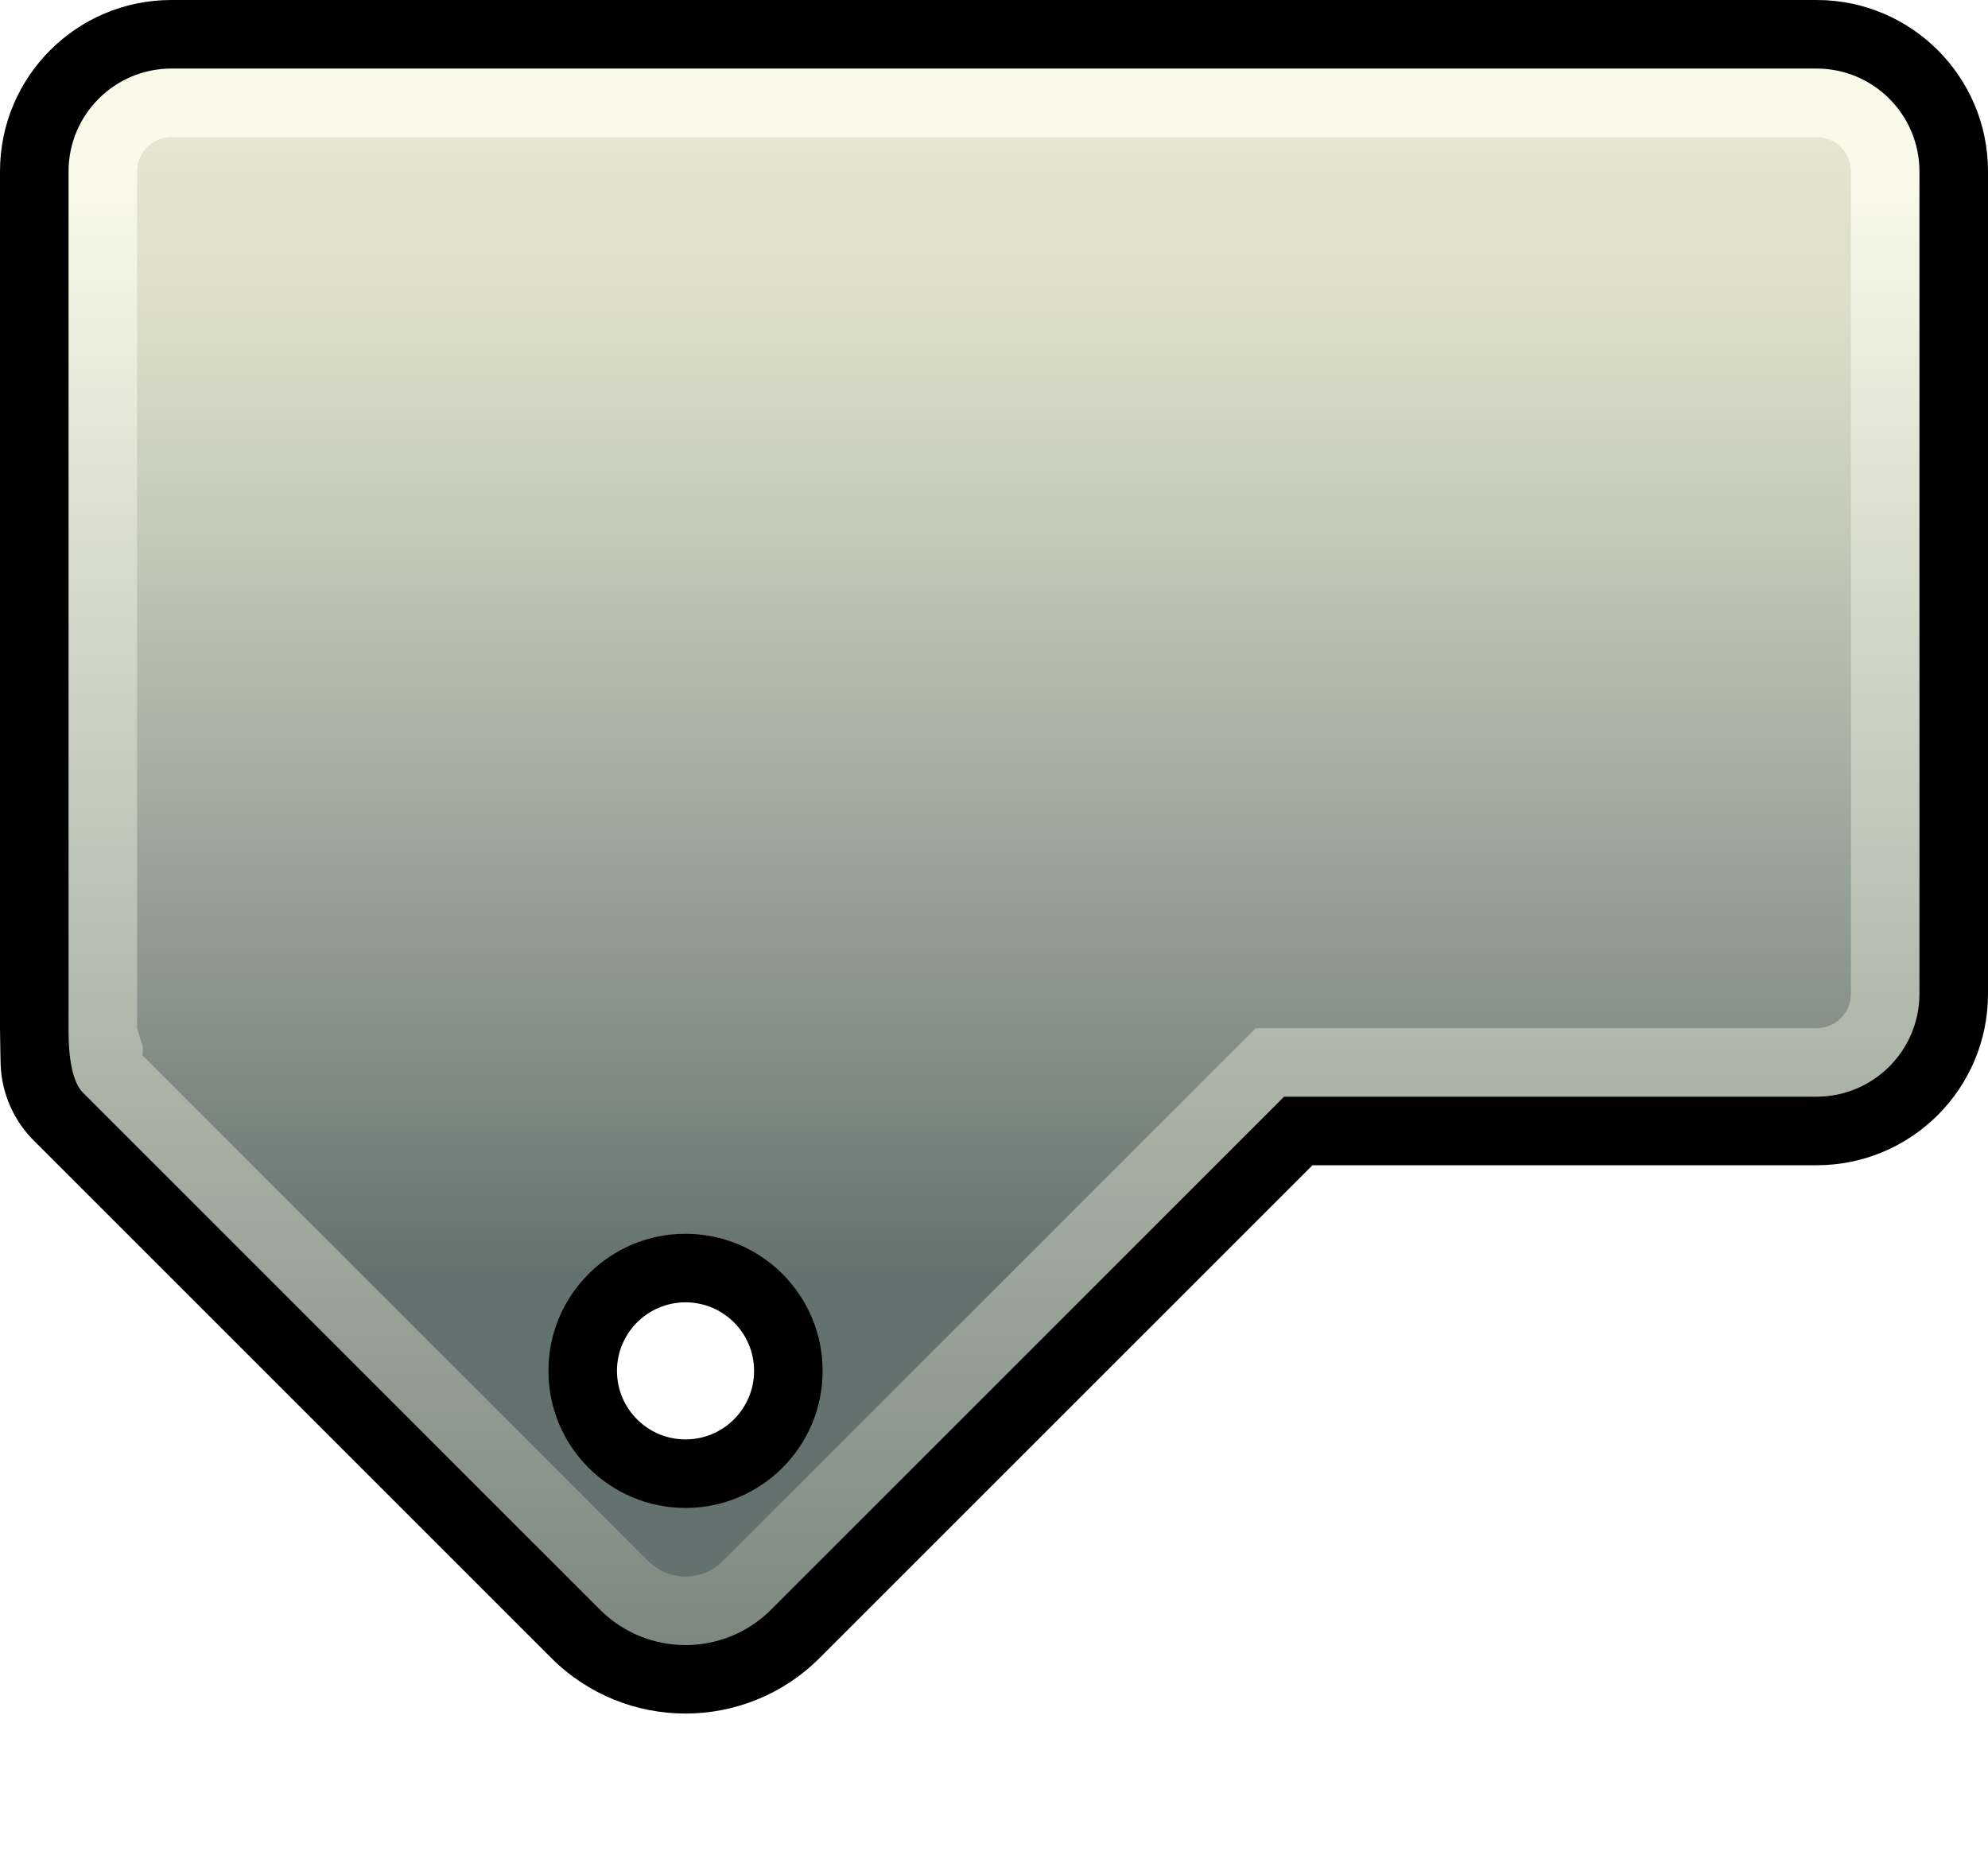
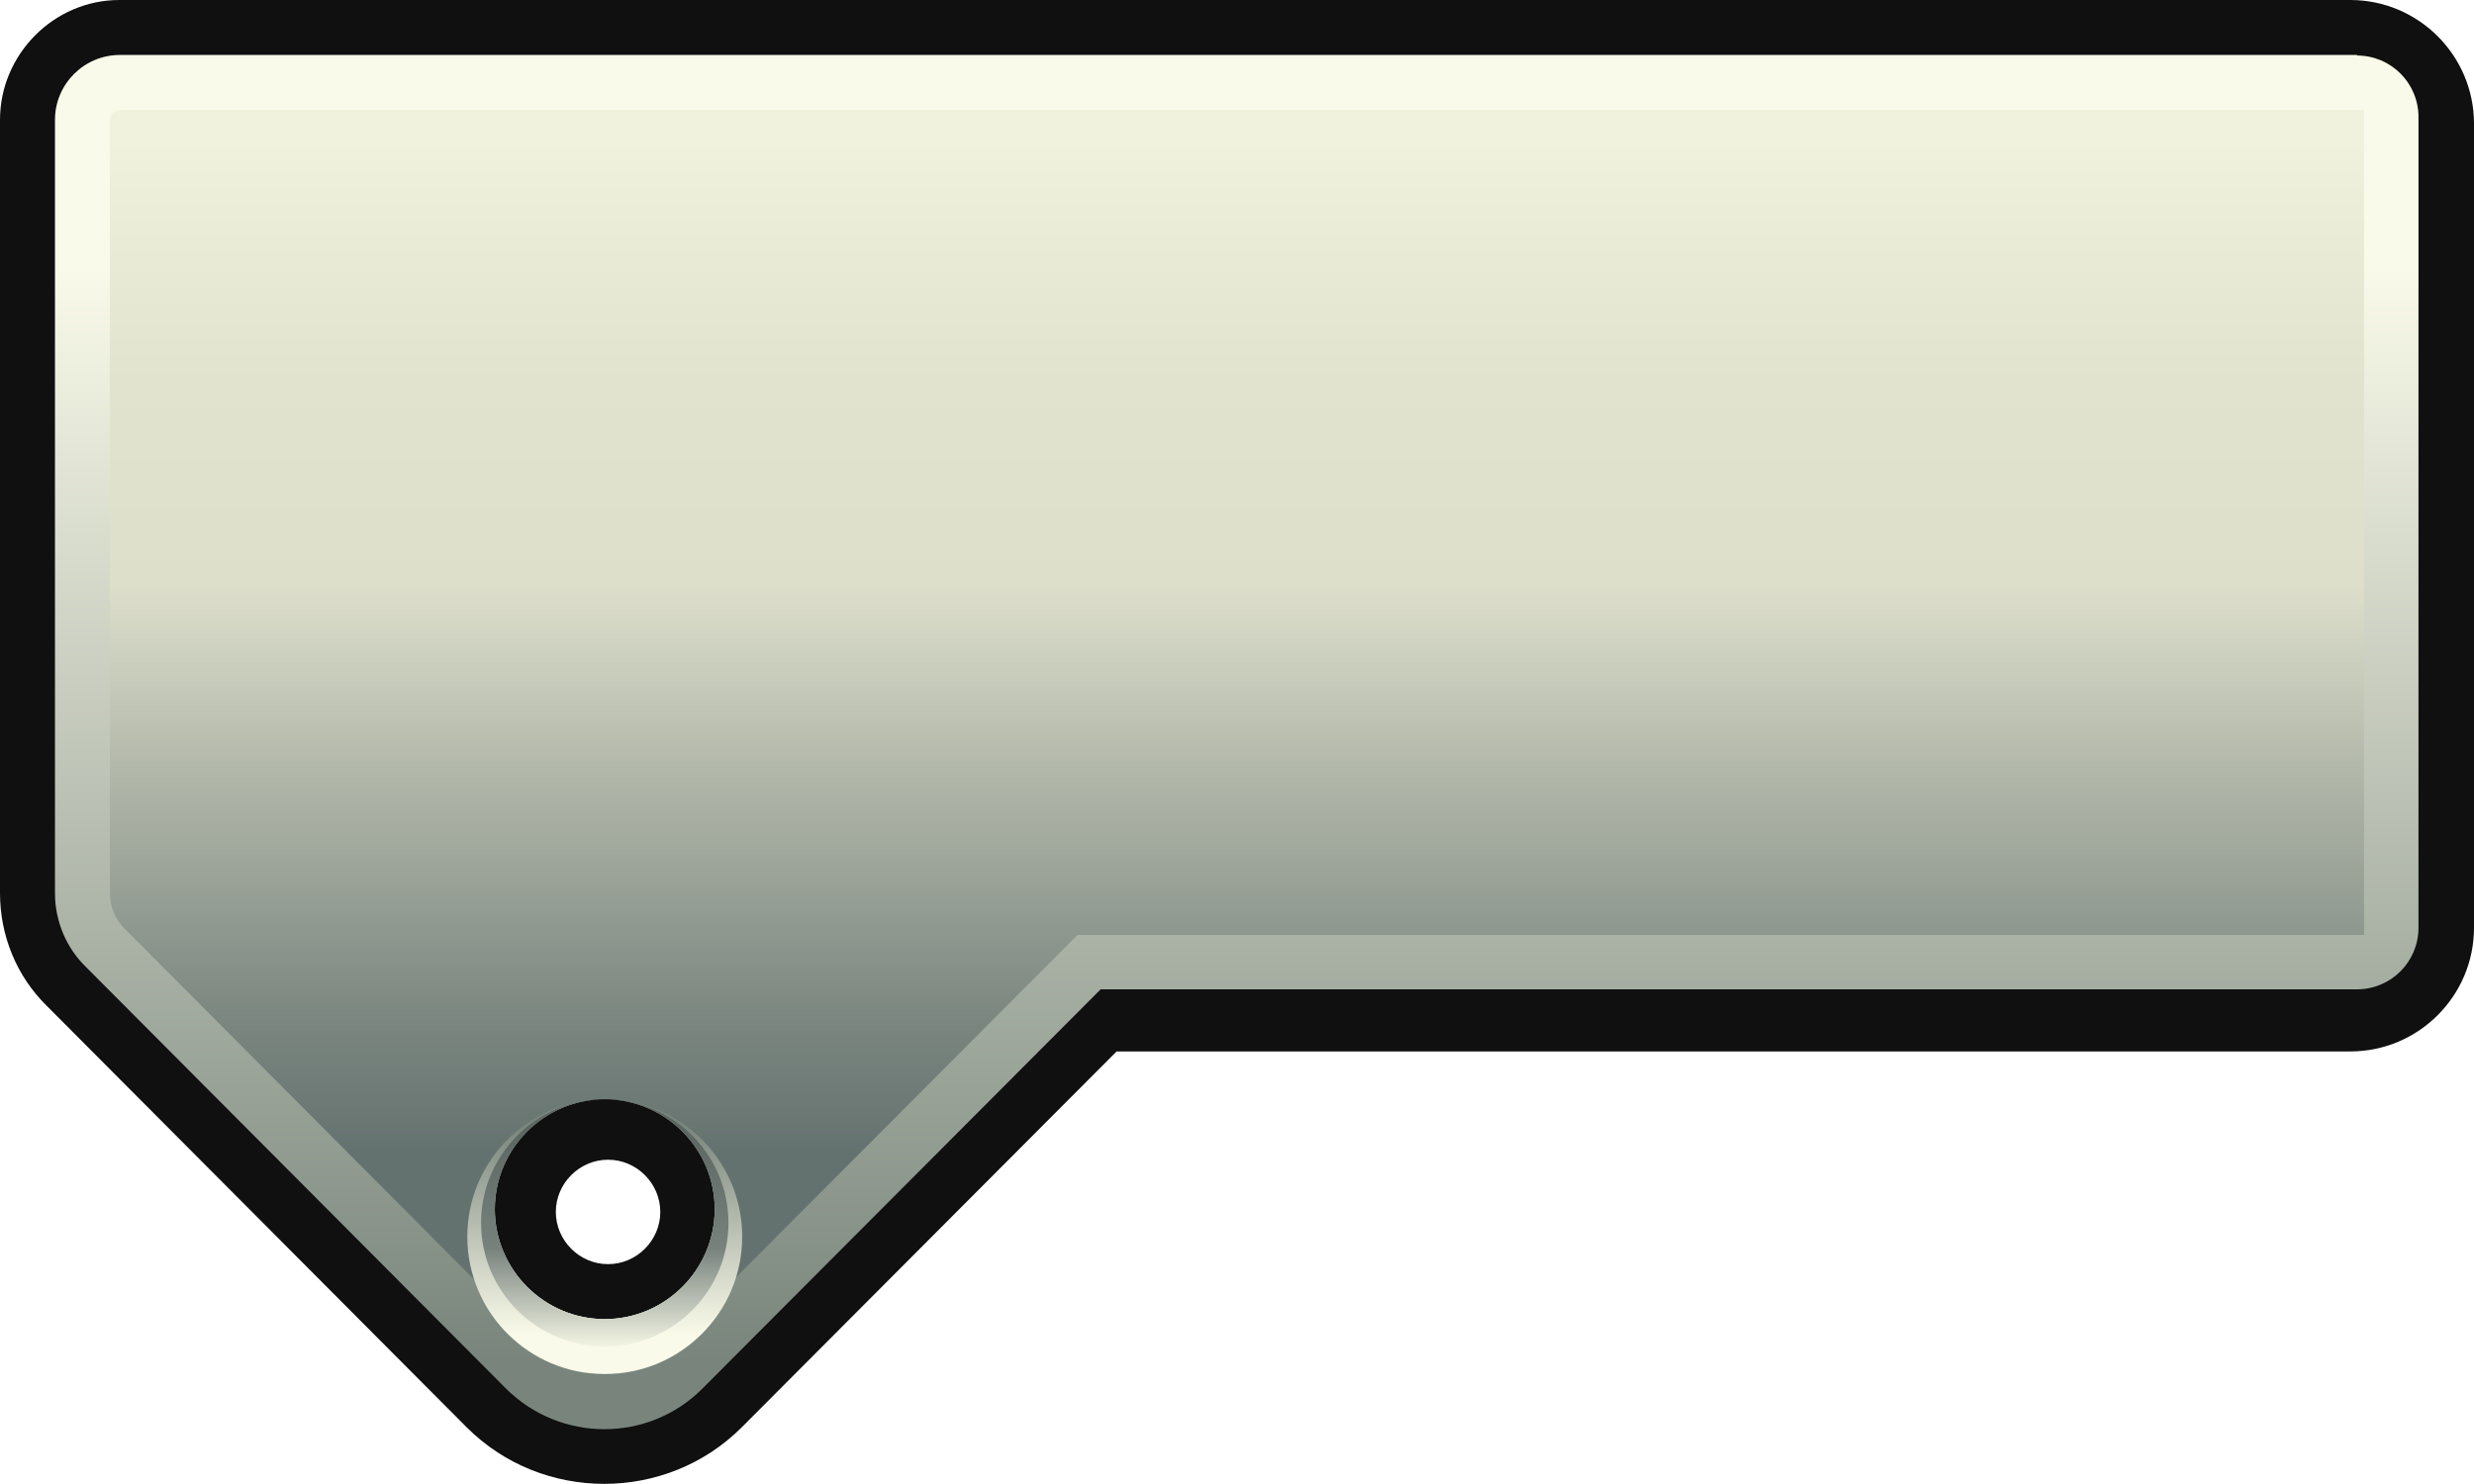
- <svg xmlns="http://www.w3.org/2000/svg" width="29" height="27" viewBox="0 0 29 27">
+ <svg xmlns="http://www.w3.org/2000/svg" xmlns:xlink="http://www.w3.org/1999/xlink" id="Layer_1" data-name="Layer 1" width="45" height="27" viewBox="0 0 45 27">
  <defs>
    <style>
      .cls-1 {
        fill: url(#linear-gradient);
      }

+       .cls-1, .cls-2, .cls-3, .cls-4, .cls-5 {
+         stroke-width: 0px;
+       }
+ 
      .cls-2 {
+         fill: #101010;
+         fill-rule: evenodd;
+       }
+ 
+       .cls-3 {
        fill: url(#linear-gradient-2);
      }
+ 
+       .cls-4 {
+         fill: url(#linear-gradient-3);
+       }
+ 
+       .cls-5 {
+         fill: url(#linear-gradient-4);
+       }
    </style>
-     <linearGradient id="linear-gradient" x1="14.5" y1="0.5" x2="14.5" y2="23.019" gradientUnits="userSpaceOnUse">
-       <stop offset="0" stop-color="#f0f2dd" />
-       <stop offset="0.018" stop-color="#eceed9" />
-       <stop offset="0.093" stop-color="#e1e3cf" />
-       <stop offset="0.172" stop-color="#dddfcb" />
-       <stop offset="0.329" stop-color="#c3c8b7" />
-       <stop offset="0.662" stop-color="#828d86" />
-       <stop offset="0.804" stop-color="#64726f" />
-       <stop offset="0.993" stop-color="#64726f" />
+     <linearGradient id="linear-gradient" x1="22.5" y1="2.9" x2="22.5" y2="24.77" gradientUnits="userSpaceOnUse">
+       <stop offset="0" stop-color="#f9fae9" />
+       <stop offset=".09" stop-color="#f9fae9" />
+       <stop offset="1" stop-color="#79857c" />
    </linearGradient>
-     <linearGradient id="linear-gradient-2" x1="14.5" y1="24.501" x2="14.5" y2="0.5" gradientUnits="userSpaceOnUse">
-       <stop offset="0" stop-color="#79857c" />
-       <stop offset="0.914" stop-color="#f9fae9" />
+     <linearGradient id="linear-gradient-2" x1="22.5" y1="25.59" x2="22.5" y2="2.59" gradientUnits="userSpaceOnUse">
+       <stop offset="0" stop-color="#64726f" />
+       <stop offset=".2" stop-color="#64726f" />
+       <stop offset=".3" stop-color="#7a857f" />
+       <stop offset=".5" stop-color="#b1b7a9" />
+       <stop offset=".65" stop-color="#dddfcb" />
+       <stop offset=".81" stop-color="#e1e3cf" />
+       <stop offset=".96" stop-color="#eceed9" />
+       <stop offset="1" stop-color="#f0f2dd" />
+     </linearGradient>
+     <linearGradient id="linear-gradient-3" x1="11" y1="24.66" x2="11" y2="20.45" xlink:href="#linear-gradient" />
+     <linearGradient id="linear-gradient-4" x1="11" y1="24.59" x2="11" y2="20.58" gradientUnits="userSpaceOnUse">
+       <stop offset="0" stop-color="#f9fae9" />
+       <stop offset=".47" stop-color="#77827d" />
+       <stop offset="1" stop-color="#5c6662" />
    </linearGradient>
  </defs>
-   <g id="Layer_7" data-name="Layer 7">
-     <path class="cls-1" d="M26.5.5H2.5a2.002,2.002,0,0,0-2,2V15a1.48,1.48,0,0,0,.073.439,1.075,1.075,0,0,0,.301.874l7.525,7.525a2.266,2.266,0,0,0,3.204,0L18.939,16.5H26.5a2.002,2.002,0,0,0,2-2V2.5A2.002,2.002,0,0,0,26.5.5ZM10,21.503A1.503,1.503,0,1,1,11.503,20,1.503,1.503,0,0,1,10,21.503Z" />
-     <path class="cls-2" d="M26.5,2a.5.5,0,0,1,.5.5v12a.5.5,0,0,1-.5.5H18.318l-.439.439L10.541,22.777a.766.766,0,0,1-1.083,0l-7.379-7.379.008-.113L2,15V2.5A.5.5,0,0,1,2.5,2h24m0-1.5H2.5a2.002,2.002,0,0,0-2,2V15a1.48,1.48,0,0,0,.073.439,1.075,1.075,0,0,0,.301.874l7.525,7.525a2.266,2.266,0,0,0,3.204,0L18.939,16.5H26.5a2.002,2.002,0,0,0,2-2V2.5a2.002,2.002,0,0,0-2-2Z" />
-     <path d="M10,19a1,1,0,1,1-1,1,1.001,1.001,0,0,1,1-1m0-1a2,2,0,1,0,2,2,2,2,0,0,0-2-2Z" />
-     <path d="M26.5,0H2.5A2.5,2.5,0,0,0,0,2.5V15c0,.161.009.502.009.528a1.655,1.655,0,0,0,.511,1.139l7.524,7.524a2.768,2.768,0,0,0,3.91,0L19.146,17H26.5A2.5,2.5,0,0,0,29,14.5V2.5A2.5,2.5,0,0,0,26.5,0ZM28,14.5A1.502,1.502,0,0,1,26.5,16H18.732L11.248,23.484a1.766,1.766,0,0,1-2.496,0L1.228,15.959C.991,15.752,1,15.14,1,15V2.5A1.502,1.502,0,0,1,2.5,1h24A1.502,1.502,0,0,1,28,2.5Z" />
-   </g>
+   <path class="cls-2" d="m42.75,0H2.17C.98,0,0,.99,0,2.18v14.07c0,.77.3,1.51.85,2.05l7.64,7.67c1.37,1.37,3.63,1.37,5,0l6.82-6.84h22.44c1.24,0,2.25-1.01,2.25-2.25V2.25c0-1.24-1.01-2.25-2.25-2.25ZM11.06,23c-.52,0-.95-.43-.95-.95s.43-.95.95-.95.95.43.95.95c0,.52-.43.95-.95.95Z" />
+   <path class="cls-1" d="m42.88,1h-23.05s0,0,0,0H2.18c-.65,0-1.18.53-1.18,1.18v14.07c0,.5.2.99.56,1.34l7.64,7.67c.99.99,2.6.99,3.58,0l7.24-7.26h22.85c.62,0,1.12-.5,1.12-1.12V2.13c0-.62-.5-1.12-1.12-1.12ZM11,24.5c-1.37,0-2.5-1.13-2.5-2.5s1.13-2.5,2.5-2.5,2.5,1.13,2.5,2.5-1.13,2.5-2.5,2.5Z" />
+   <path class="cls-3" d="m43,2h-23.18s0,0,0,0H2.18c-.1,0-.18.08-.18.18v14.07c0,.24.09.47.26.64l7.64,7.67c.6.6,1.57.6,2.17,0,2.02-2.02,6.25-6.27,7.53-7.55h23.4V2ZM11,24c-1.1,0-2-.9-2-2s.9-2,2-2,2,.9,2,2-.9,2-2,2Z" />
+   <path class="cls-4" d="m11,20c-1.1,0-2,.9-2,2s.9,2,2,2,2-.9,2-2-.9-2-2-2Zm0,0c1.38,0,2.5,1.12,2.5,2.5s-1.12,2.5-2.5,2.5-2.5-1.12-2.5-2.5,1.12-2.5,2.5-2.5Z" />
+   <path class="cls-5" d="m11,20c1.24,0,2.25,1.01,2.25,2.25s-1.01,2.25-2.25,2.25-2.25-1.01-2.25-2.25,1.01-2.25,2.25-2.25c-1.1,0-2,.9-2,2s.9,2,2,2,2-.9,2-2-.9-2-2-2Z" />
</svg>
